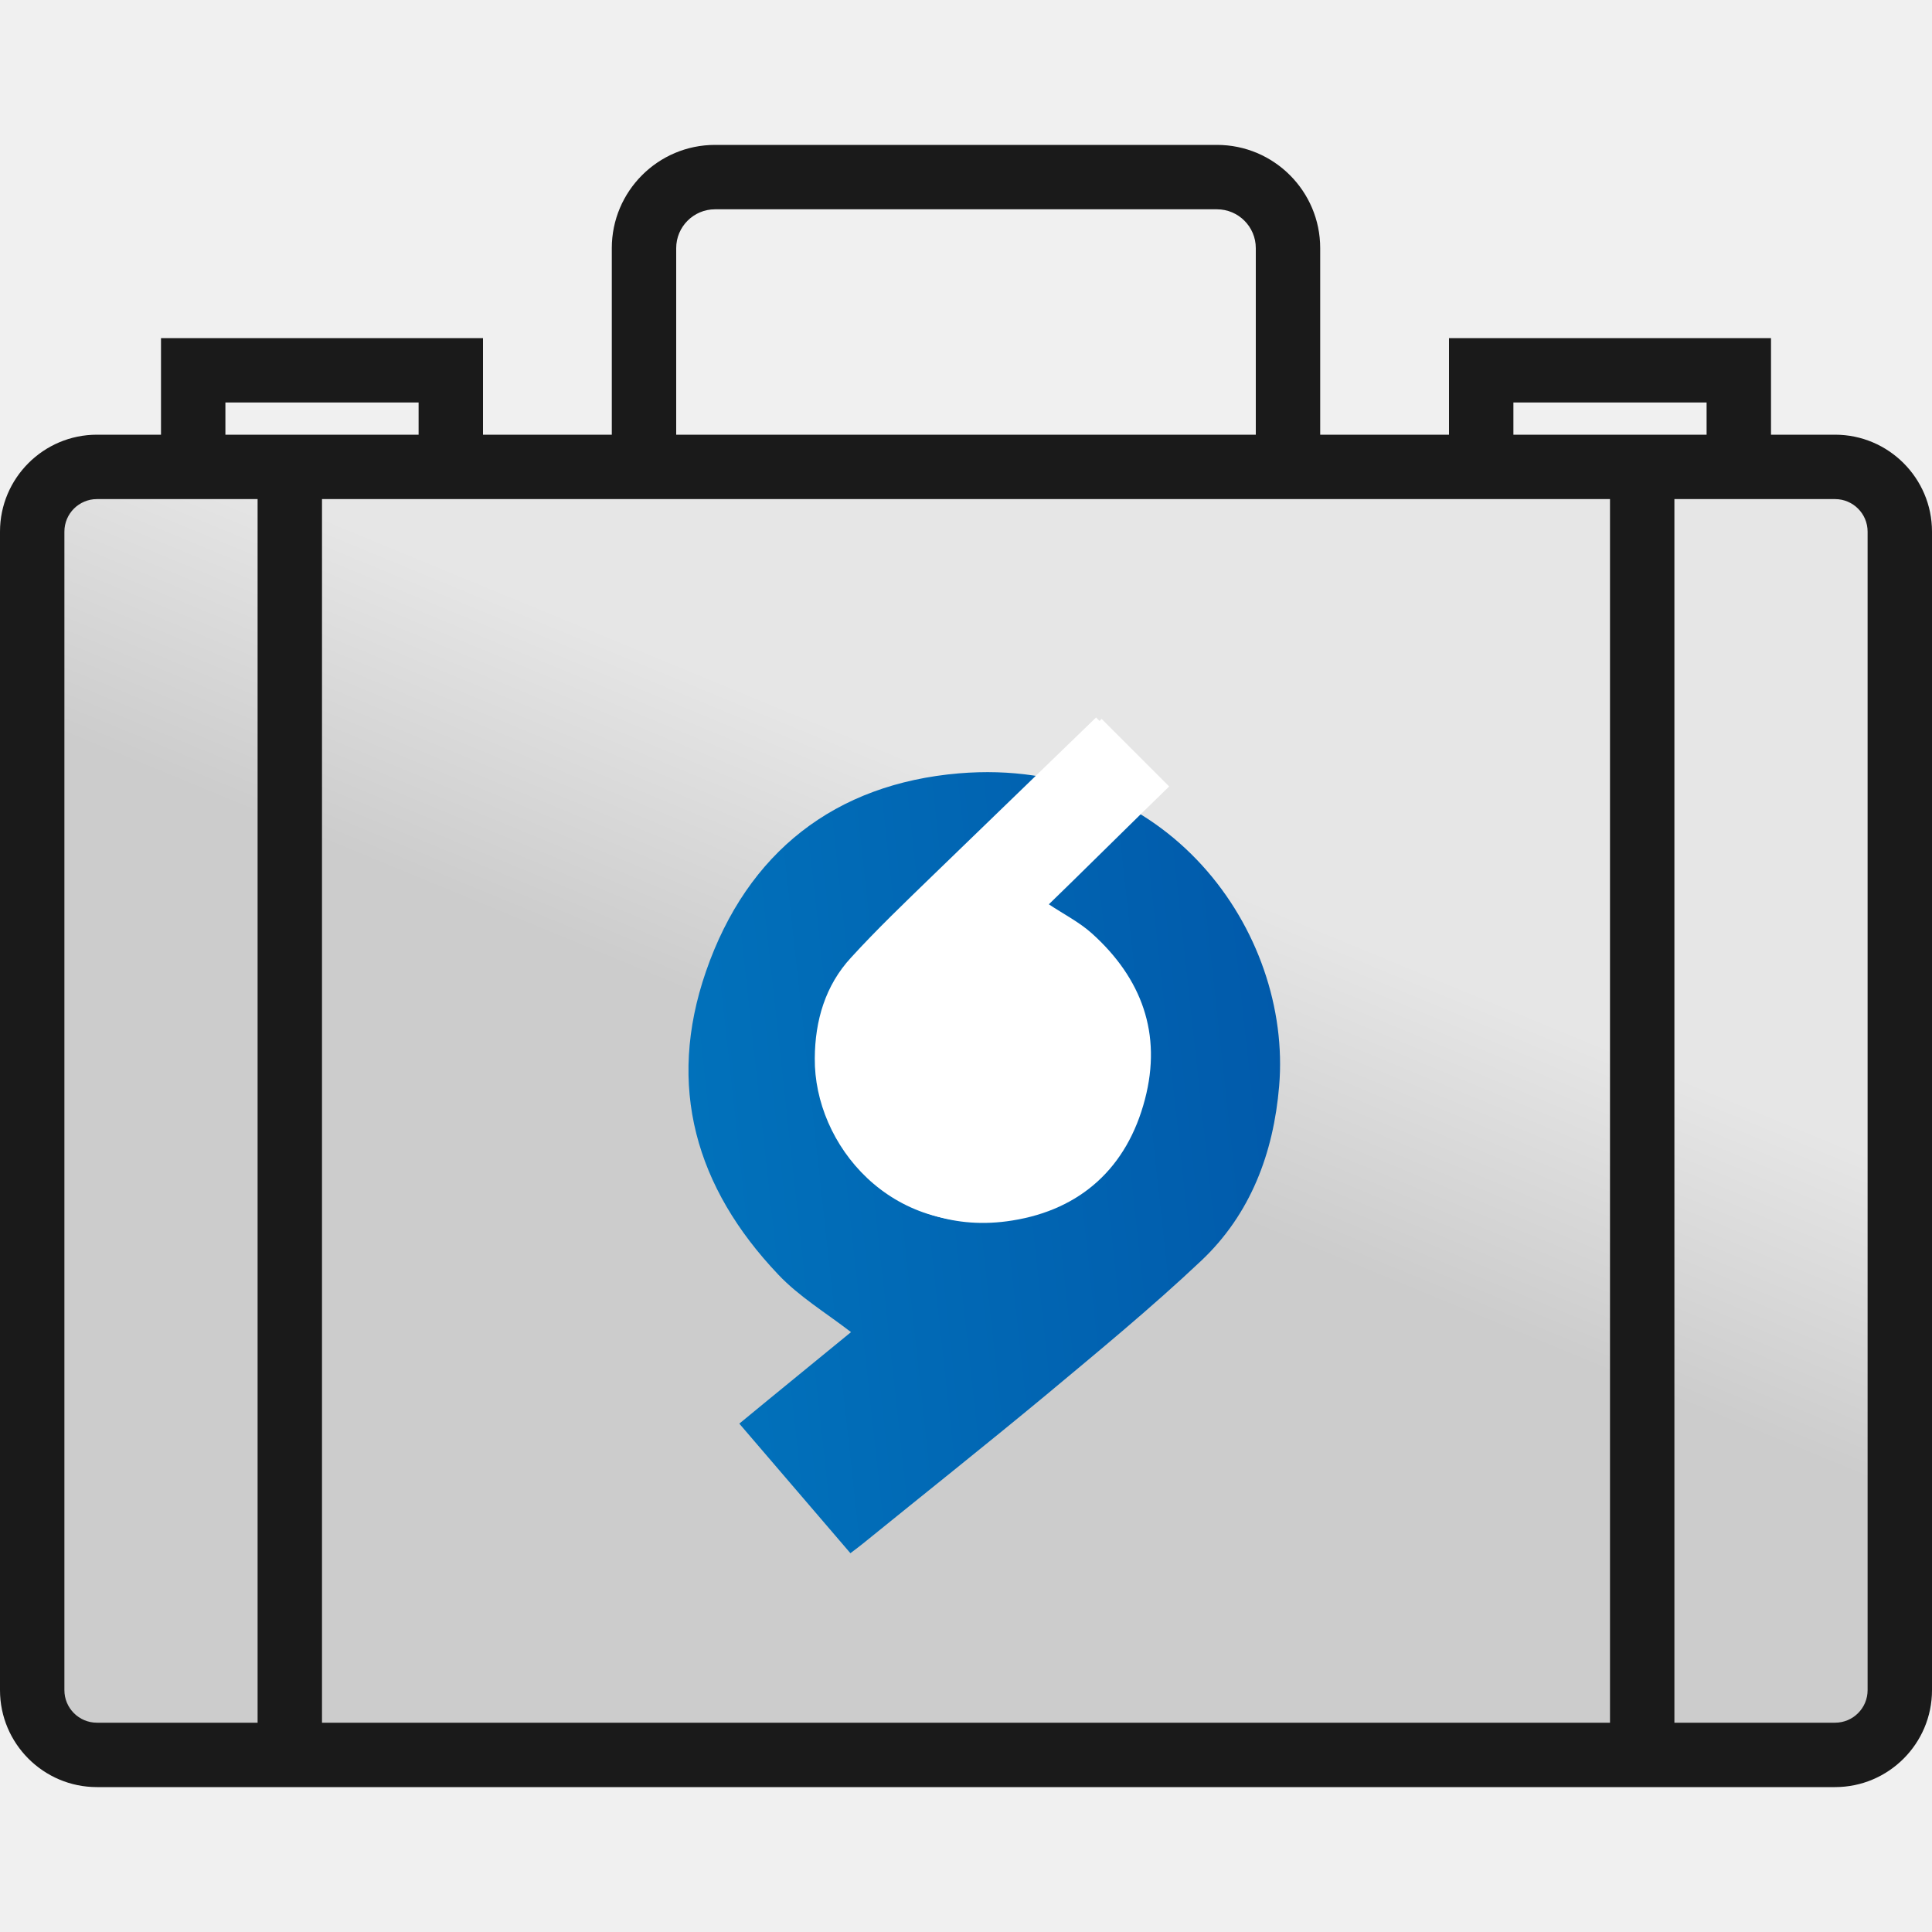
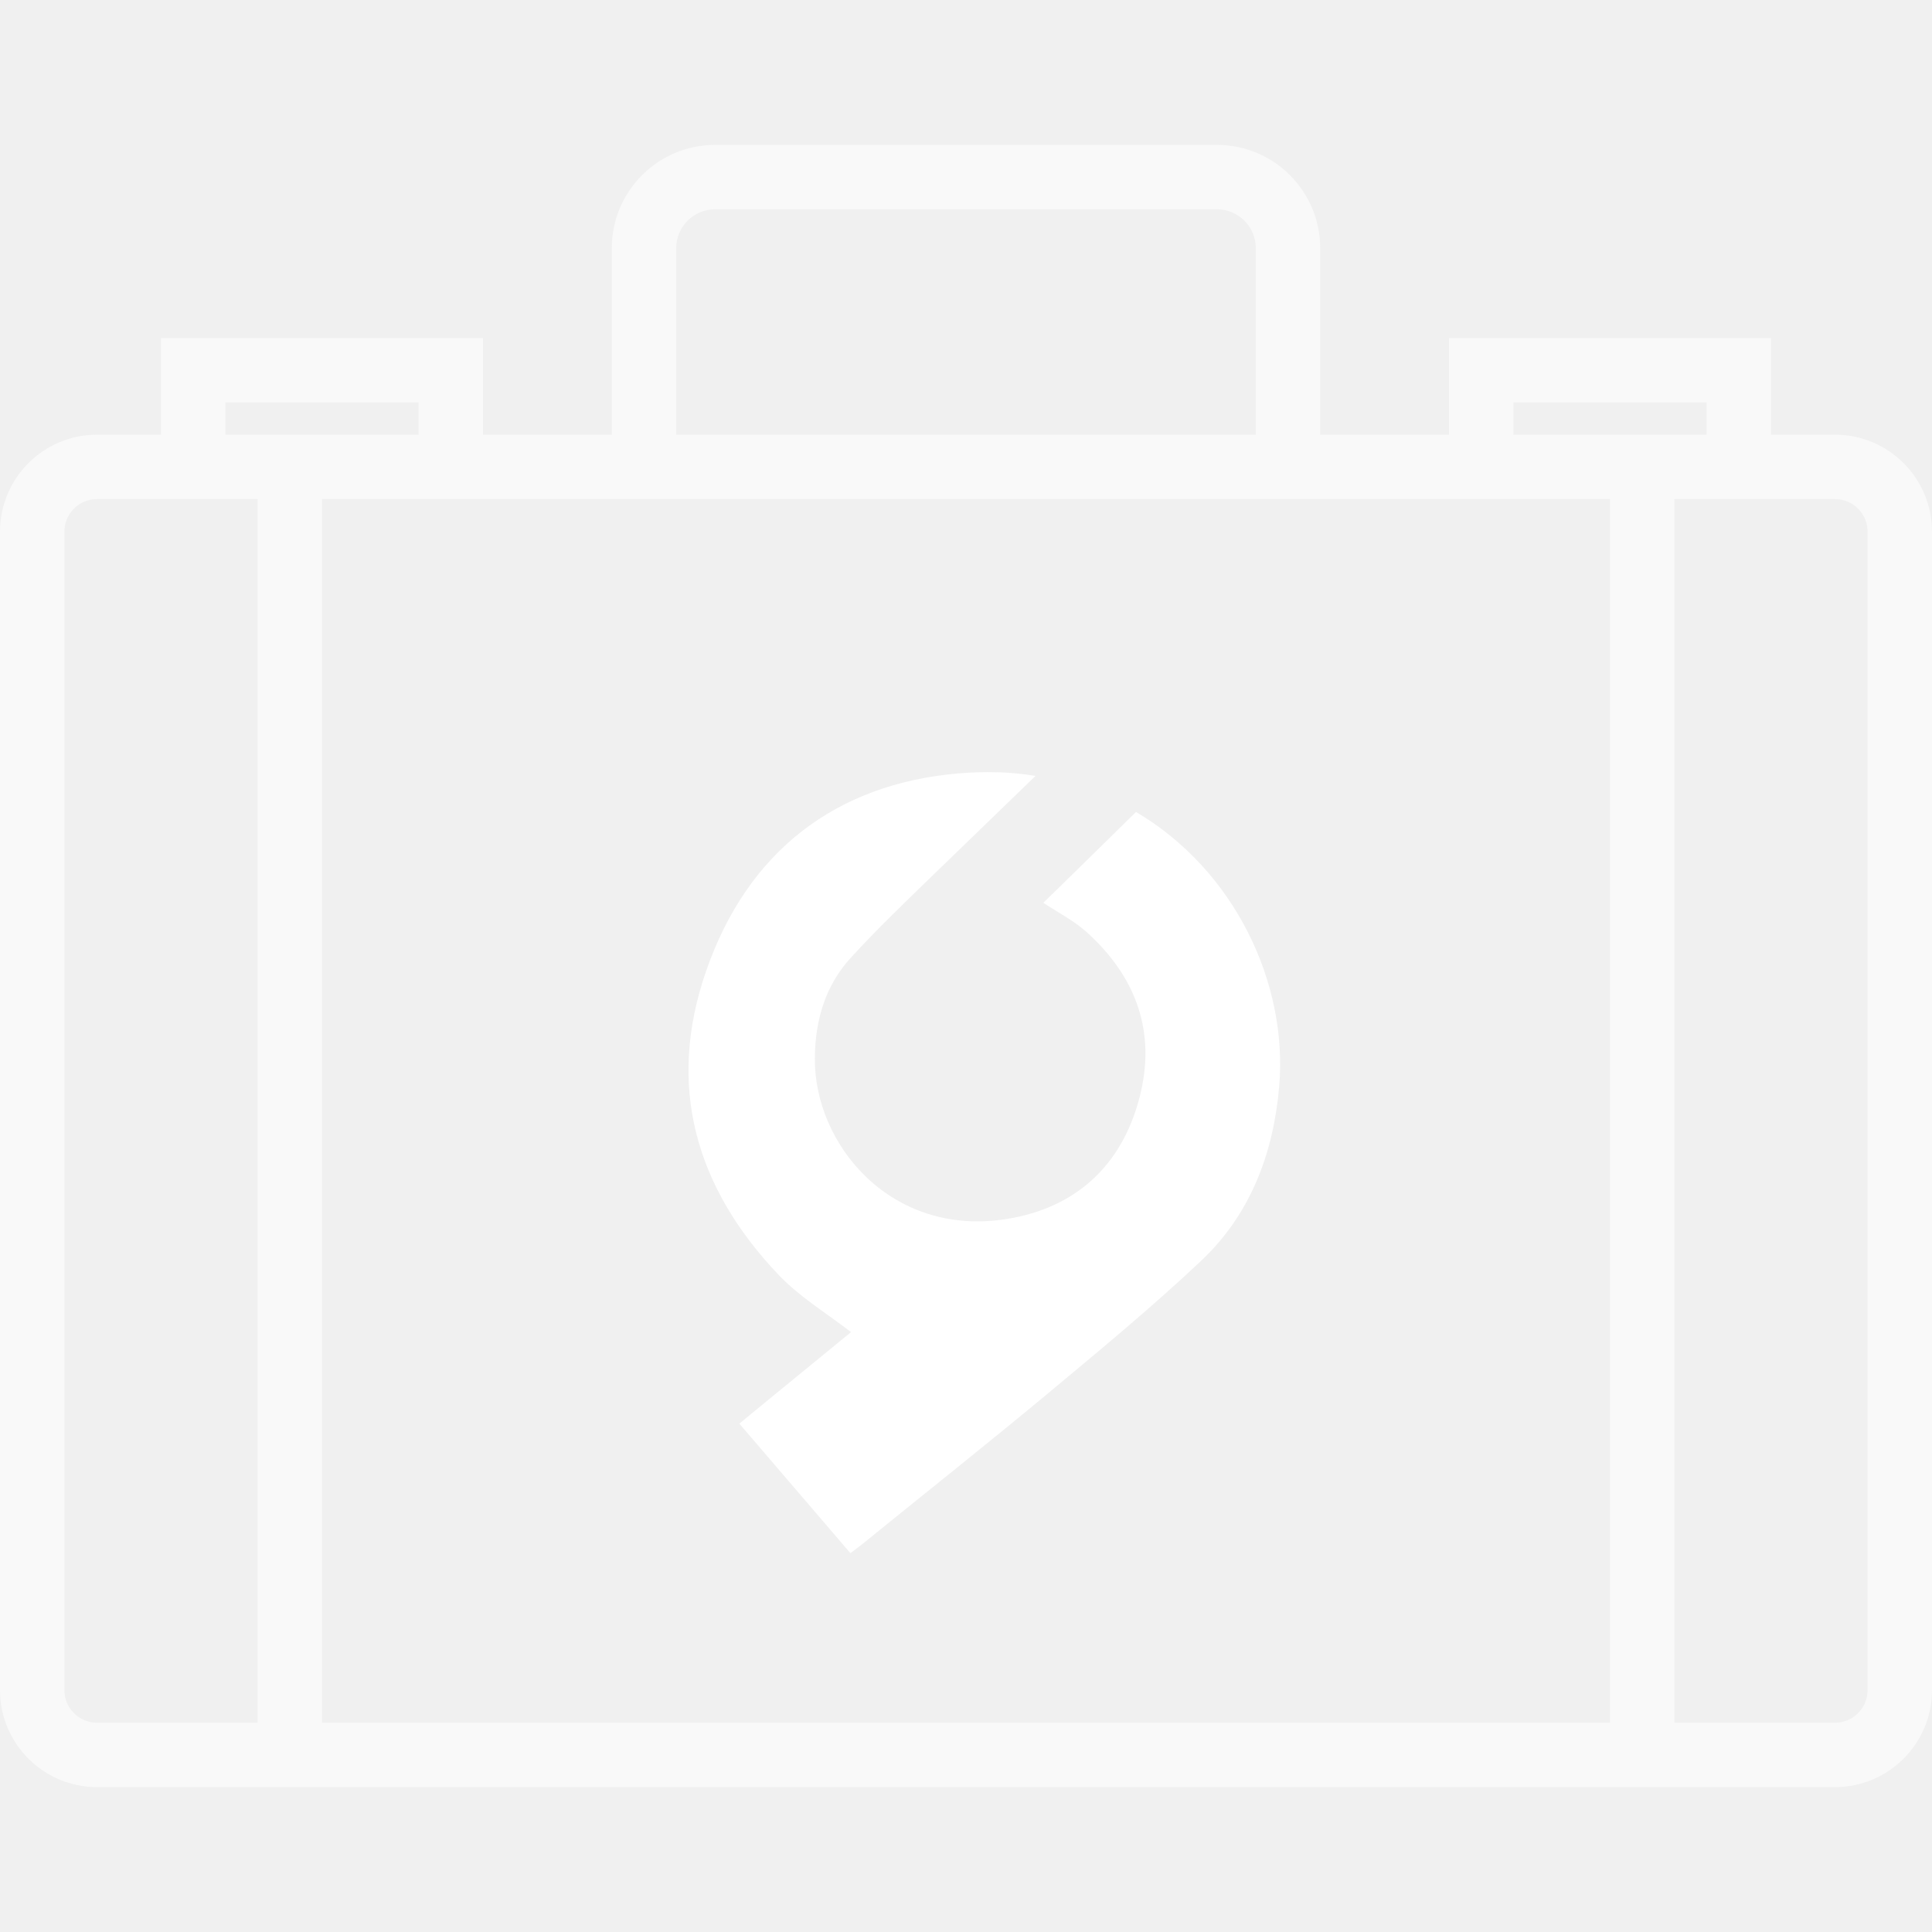
- <svg xmlns="http://www.w3.org/2000/svg" xmlns:xlink="http://www.w3.org/1999/xlink" xml:space="preserve" style="enable-background:new 0 0 60 60;" viewBox="0 0 60 60" y="0px" x="0px" id="Capa_1" version="1.1">
+ <svg xmlns="http://www.w3.org/2000/svg" version="1.1" id="Capa_1" x="0px" y="0px" viewBox="0 0 60 60" style="enable-background:new 0 0 60 60;" xml:space="preserve">
  <defs id="defs973">
-     <linearGradient id="linearGradient1595">
-       <stop id="stop1591" offset="0" style="stop-color:#e6e6e6;stop-opacity:1;" />
-       <stop id="stop1593" offset="1" style="stop-color:#cccccc;stop-opacity:1" />
+     <filter y="-0.5" x="-0.5" width="2" id="filter-3" height="2" filterUnits="objectBoundingBox">
+       <feOffset id="feOffset12" result="shadowOffsetOuter1" in="SourceAlpha" dy="1" dx="0" />
+       <feGaussianBlur id="feGaussianBlur14" stdDeviation="1.5" result="shadowBlurOuter1" in="shadowOffsetOuter1" />
+       <feColorMatrix id="feColorMatrix16" values="0 0 0 0 0   0 0 0 0 0   0 0 0 0 0  0 0 0 0.5 0" type="matrix" in="shadowBlurOuter1" />
+     </filter>
+     <linearGradient gradientTransform="matrix(17.6901,4.740049,6.434161,-24.01262,8415.193,31865.547)" y2="1149.802" x2="-891.617" y1="1149.301" x1="-892.572" gradientUnits="userSpaceOnUse" id="Shape_1_">
+       <stop style="stop-color:#0173bc;stop-opacity:1" id="stop19" class="page_speed_977234731" offset="0" />
+       <stop style="stop-color:#0159aa;stop-opacity:1" id="stop21" class="page_speed_833252388" offset="1" />
    </linearGradient>
-     <filter filterUnits="objectBoundingBox" height="2" id="filter-3" width="2" x="-0.5" y="-0.5">
-       <feOffset dx="0" dy="1" in="SourceAlpha" result="shadowOffsetOuter1" id="feOffset12" />
-       <feGaussianBlur in="shadowOffsetOuter1" result="shadowBlurOuter1" stdDeviation="1.5" id="feGaussianBlur14" />
-       <feColorMatrix in="shadowBlurOuter1" type="matrix" values="0 0 0 0 0   0 0 0 0 0   0 0 0 0 0  0 0 0 0.5 0" id="feColorMatrix16" />
-     </filter>
-     <linearGradient id="Shape_1_" gradientUnits="userSpaceOnUse" x1="-892.572" y1="1149.301" x2="-891.617" y2="1149.802" gradientTransform="matrix(17.6901,4.740049,6.434161,-24.01262,8415.193,31865.547)">
-       <stop offset="0" class="page_speed_977234731" id="stop19" style="stop-color:#0173bc;stop-opacity:1" />
-       <stop offset="1" class="page_speed_833252388" id="stop21" style="stop-color:#0159aa;stop-opacity:1" />
-     </linearGradient>
-     <linearGradient gradientUnits="userSpaceOnUse" y2="37.331" x2="36.95" y1="28.57" x1="40.569" id="linearGradient1597" xlink:href="#linearGradient1595" />
  </defs>
-   <rect y="14.285" x="0.952" height="40.379" width="57.711" id="rect1028" style="fill:url(#linearGradient1597);fill-opacity:1" />
-   <path style="fill:#1a1a1a" id="path938" d="M56.99,13.5H55v-3H45v3h-4V7.706C41,5.938,39.562,4.5,37.794,4.5H22.206C20.438,4.5,19,5.938,19,7.706V13.5h-4v-3H5v3H3.01  C1.351,13.5,0,14.851,0,16.51v35.98c0,1.659,1.351,3.01,3.01,3.01h53.98c1.659,0,3.01-1.351,3.01-3.01V16.51  C60,14.851,58.649,13.5,56.99,13.5z M47,12.5h6v1h-6V12.5z M21,7.706C21,7.041,21.541,6.5,22.206,6.5h15.588  C38.459,6.5,39,7.041,39,7.706V13.5H21V7.706z M19,15.5h22h4h5v38H10v-38h5H19z M7,12.5h6v1H7V12.5z M2,52.49V16.51  c0-0.557,0.453-1.01,1.01-1.01H5h3v38H3.01C2.453,53.5,2,53.047,2,52.49z M58,52.49c0,0.557-0.453,1.01-1.01,1.01H52v-38h3h1.99  c0.557,0,1.01,0.453,1.01,1.01V52.49z" />
+   <rect style="fill:none;fill-opacity:1" id="rect1028" width="57.711" height="40.379" x="0.952" y="14.285" />
+   <path d="M56.99,13.5H55v-3H45v3h-4V7.706C41,5.938,39.562,4.5,37.794,4.5H22.206C20.438,4.5,19,5.938,19,7.706V13.5h-4v-3H5v3H3.01  C1.351,13.5,0,14.851,0,16.51v35.98c0,1.659,1.351,3.01,3.01,3.01h53.98c1.659,0,3.01-1.351,3.01-3.01V16.51  C60,14.851,58.649,13.5,56.99,13.5z M47,12.5h6v1h-6V12.5z M21,7.706C21,7.041,21.541,6.5,22.206,6.5h15.588  C38.459,6.5,39,7.041,39,7.706V13.5H21V7.706z M19,15.5h22h4h5v38H10v-38h5H19z M7,12.5h6v1H7V12.5z M2,52.49V16.51  c0-0.557,0.453-1.01,1.01-1.01H5h3v38H3.01C2.453,53.5,2,53.047,2,52.49z M58,52.49c0,0.557-0.453,1.01-1.01,1.01H52v-38h3h1.99  c0.557,0,1.01,0.453,1.01,1.01V52.49z" id="path938" style="fill:#f9f9f9" />
  <g id="g940">
</g>
  <g id="g942">
</g>
  <g id="g944">
</g>
  <g id="g946">
</g>
  <g id="g948">
</g>
  <g id="g950">
</g>
  <g id="g952">
</g>
  <g id="g954">
</g>
  <g id="g956">
</g>
  <g id="g958">
</g>
  <g id="g960">
</g>
  <g id="g962">
</g>
  <g id="g964">
</g>
  <g id="g966">
</g>
  <g id="g968">
</g>
-   <path id="Shape" class="st0" d="m 26.41,48.236 c -1.152,-1.345 -2.283,-2.665 -3.45,-4.024 1.187,-0.98 2.355,-1.927 3.469,-2.842 -0.782,-0.602 -1.618,-1.106 -2.264,-1.792 -2.555,-2.692 -3.476,-5.842 -2.239,-9.413 1.283,-3.708 4.016,-5.823 7.855,-6.148 6.475,-0.543 10.349,4.929 9.944,9.713 -0.175,2.082 -0.889,3.981 -2.425,5.428 -1.549,1.461 -3.202,2.82 -4.837,4.184 -1.872,1.552 -3.781,3.067 -5.666,4.597 -0.106,0.084 -0.213,0.167 -0.388,0.298 z" style="fill:url(#Shape_1_);stroke-width:0.09" />
-   <g style="fill:#ffffff" id="Fill-1" transform="matrix(-0.06376306,-0.06376306,0.06376306,-0.06376306,33.02559,44.5415)">
-     <g style="fill:#ffffff" class="st1" id="g26">
-       <path style="fill:#ffffff" id="path-2_2_" d="m 164.9,183.5 c -11,0 -21.8,0 -32.9,0 0.2,-9.5 0.4,-49.1 0.6,-58 -6,1.2 -11.8,3.1 -17.6,3.4 C 92,130.1 73.5,121.6 61.7,101.4 49.4,80.4 50.5,58.9 64.5,39.6 88.1,6.9 129.6,10.8 150.4,32 c 9.1,9.2 15.2,20.3 15.7,33.4 0.6,13.2 0.3,26.4 0.1,39.7" />
-     </g>
-     <g style="fill:#ffffff" id="g29">
-       <path style="fill:#ffffff" id="path-2_1_" class="st2" d="m 166.6,182.5 c -11,0 -21.8,0 -32.9,0 0.2,-9.5 0.4,-49.1 0.6,-58 -6,1.2 -11.8,3.1 -17.6,3.4 -23,1.2 -41.5,-7.3 -53.3,-27.5 C 51.1,79.4 52.2,57.9 66.2,38.6 89.8,5.9 131.3,9.8 152.1,31 c 9.1,9.2 15.2,20.3 15.7,33.4 0.6,13.2 0.3,26.4 0.1,39.7" />
-     </g>
-   </g>
+   <path d="m 30.965,23.984 c -0.384,-0.011 -0.779,-7.26e-4 -1.184,0.033 -3.84,0.325 -6.573,2.441 -7.855,6.148 -1.237,3.571 -0.315,6.72 2.24,9.412 0.647,0.687 1.482,1.191 2.264,1.793 -1.113,0.915 -2.282,1.862 -3.469,2.842 1.167,1.358 2.297,2.679 3.449,4.023 0.175,-0.13 0.282,-0.213 0.389,-0.297 1.885,-1.53 3.794,-3.045 5.666,-4.598 1.635,-1.364 3.287,-2.722 4.836,-4.184 1.536,-1.446 2.251,-3.346 2.426,-5.428 0.271,-3.203 -1.386,-6.704 -4.447,-8.512 -0.998,0.978 -2.432,2.393 -2.879,2.82 0.459,0.306 0.951,0.556 1.34,0.906 1.543,1.39 2.18,3.112 1.645,5.152 -0.555,2.123 -1.996,3.424 -4.119,3.762 -3.59,0.58 -5.986,-2.314 -5.961,-4.992 0.006,-1.167 0.324,-2.264 1.127,-3.131 0.803,-0.88 1.665,-1.704 2.525,-2.539 l 3.201,-3.098 c -0.387,-0.06 -0.782,-0.103 -1.193,-0.115 z" style="fill:#ffffff;stroke-width:0.09" id="path873" />
+   <g transform="matrix(-0.06376306,-0.06376306,0.06376306,-0.06376306,-26.97441,44.5415)" id="g881" style="fill:#ffffff" />
</svg>
